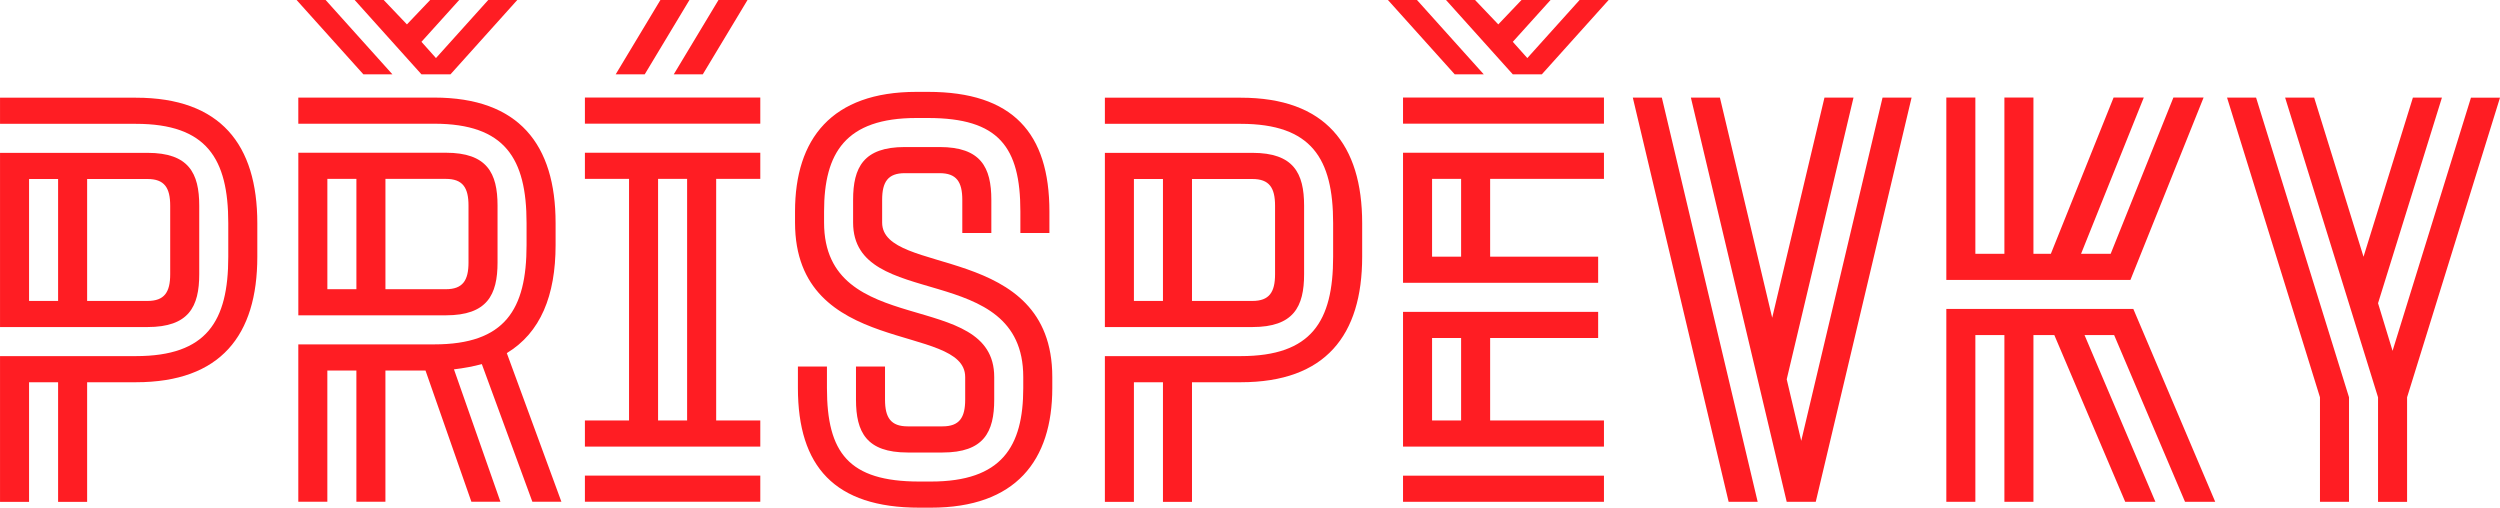
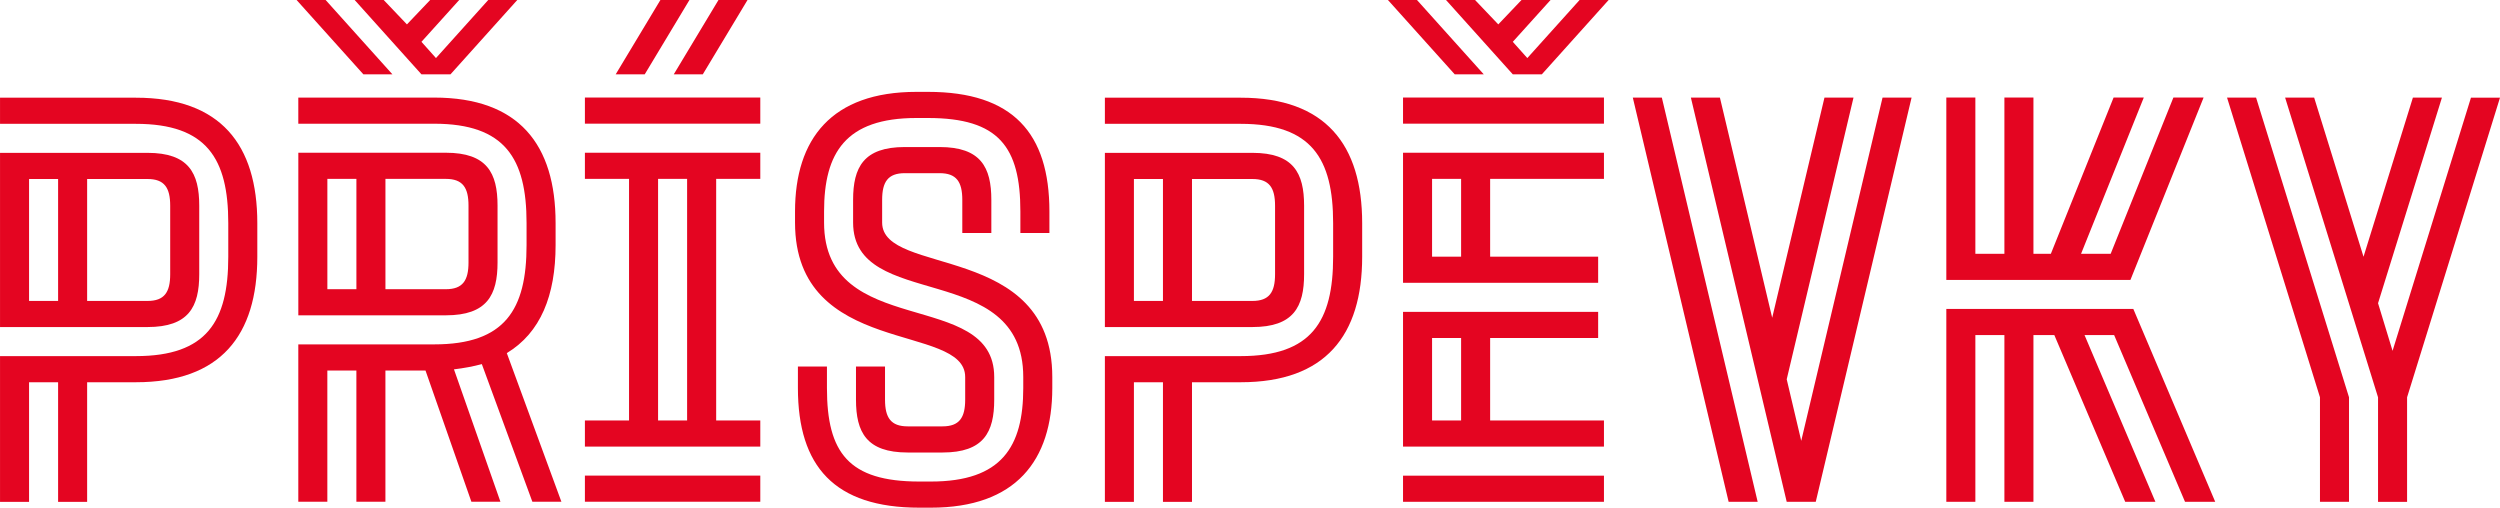
<svg xmlns="http://www.w3.org/2000/svg" width="309.94pt" height="62.928pt" version="1.1" viewBox="0 0 109.34 22.2">
  <g transform="translate(-74.397 -178.34)">
    <g aria-label="chceš nás podpořit? staň se naším členem!">
-       <g fill="#ff1d23" stroke-width=".265px" aria-label="příspěvky">
+       <g fill="#e40521" stroke-width=".265px" aria-label="příspěvky">
        <path d="m78.207 200.29h-1.27v-5.232h-1.27v5.232h-1.27v-6.375h5.944c3.099 0 4.039-1.524 4.039-4.343v-1.473c0-2.819-0.94-4.343-4.039-4.343h-5.944v-1.143h5.944c3.708 0 5.309 2.057 5.309 5.486v1.473c0 3.429-1.6 5.486-5.309 5.486h-2.134zm-3.81-15.265h6.452c1.803 0 2.261 0.889 2.261 2.311v2.997c0 1.422-0.457 2.311-2.261 2.311h-6.452zm2.54 1.143h-1.27v5.334h1.27zm1.27 5.334h2.642c0.737 0 0.991-0.381 0.991-1.168v-2.997c0-0.787-0.254-1.168-0.991-1.168h-2.642z" />
        <path d="m88.638 178.34 2.921 3.251h-1.27l-2.921-3.251zm5.461 3.251h-1.27l-2.921-3.251h1.27l1.016 1.067 1.016-1.067h1.27l-1.651 1.829 0.635 0.711 2.286-2.54h1.27zm4.851 18.694h-1.27l-2.21-6.02c-0.381 0.102-0.787 0.178-1.219 0.229l2.032 5.791h-1.27l-2.007-5.74h-1.753v5.74h-1.27v-5.74h-1.27v5.74h-1.27v-6.883h5.944c3.099 0 4.039-1.524 4.039-4.343v-0.965c0-2.819-0.94-4.343-4.039-4.343h-5.944v-1.143h5.944c3.708 0 5.309 2.057 5.309 5.486v0.965c0 2.21-0.66 3.835-2.134 4.724zm-11.506-15.265h6.452c1.803 0 2.261 0.889 2.261 2.311v2.489c0 1.422-0.457 2.311-2.261 2.311h-6.452zm1.27 5.969h1.27v-4.826h-1.27zm2.54 0h2.642c0.737 0 0.991-0.381 0.991-1.168v-2.489c0-0.787-0.254-1.168-0.991-1.168h-2.642z" />
        <path d="m104.55 178.34-1.956 3.251h-1.27l1.956-3.251zm2.54 0-1.956 3.251h-1.27l1.956-3.251zm-7.112 4.267h7.671v1.143h-7.671zm0 2.413h7.671v1.143h-1.93v10.566h1.93v1.143h-7.671v-1.143h1.93v-10.566h-1.93zm3.2 11.709h1.27v-10.566h-1.27zm-3.2 2.413h7.671v1.143h-7.671z" />
        <path d="m117.88 195.82c0 1.422-0.457 2.311-2.261 2.311h-1.524c-1.803 0-2.261-0.889-2.261-2.311v-1.448h1.27v1.448c0 0.787 0.254 1.168 0.991 1.168h1.524c0.737 0 0.991-0.381 0.991-1.168v-0.991c0-2.388-7.442-0.838-7.442-6.756v-0.483c0-3.175 1.6-5.232 5.309-5.232h0.508c3.708 0 5.309 1.803 5.309 5.232v0.94h-1.27v-0.94c0-2.819-0.94-4.089-4.039-4.089h-0.508c-3.099 0-4.039 1.524-4.039 4.089v0.483c0 5.156 7.442 2.845 7.442 6.756zm-6.172-8.738c0-1.422 0.457-2.311 2.261-2.311h1.524c1.803 0 2.261 0.889 2.261 2.311v1.448h-1.27v-1.448c0-0.787-0.254-1.168-0.991-1.168h-1.524c-0.737 0-0.991 0.381-0.991 1.168v0.991c0 2.362 7.442 0.838 7.442 6.756v0.483c0 3.175-1.6 5.232-5.309 5.232h-0.508c-3.708 0-5.309-1.803-5.309-5.232v-0.94h1.27v0.94c0 2.819 0.94 4.089 4.039 4.089h0.508c3.099 0 4.039-1.524 4.039-4.089v-0.483c0-5.156-7.442-2.845-7.442-6.756z" />
        <path d="m126.53 200.29h-1.27v-5.232h-1.27v5.232h-1.27v-6.375h5.944c3.099 0 4.039-1.524 4.039-4.343v-1.473c0-2.819-0.94-4.343-4.039-4.343h-5.944v-1.143h5.944c3.708 0 5.309 2.057 5.309 5.486v1.473c0 3.429-1.6 5.486-5.309 5.486h-2.134zm-3.81-15.265h6.452c1.803 0 2.261 0.889 2.261 2.311v2.997c0 1.422-0.457 2.311-2.261 2.311h-6.452zm2.54 1.143h-1.27v5.334h1.27zm1.27 5.334h2.642c0.737 0 0.991-0.381 0.991-1.168v-2.997c0-0.787-0.254-1.168-0.991-1.168h-2.642z" />
        <path d="m136.37 178.34 2.921 3.251h-1.27l-2.921-3.251zm5.461 3.251h-1.27l-2.921-3.251h1.27l1.016 1.067 1.016-1.067h1.27l-1.651 1.829 0.635 0.711 2.286-2.54h1.27zm-6.071 1.016h8.788v1.143h-8.788zm0 2.413h8.788v1.143h-4.978v3.404h4.724v1.143h-8.534zm1.27 4.547h1.27v-3.404h-1.27zm-1.27 2.413h8.534v1.143h-4.724v3.607h4.978v1.143h-8.788zm1.27 4.75h1.27v-3.607h-1.27zm-1.27 2.413h8.788v1.143h-8.788z" />
        <path d="m147.08 182.61 4.191 17.678h-1.27l-4.191-17.678zm5.461 17.678-4.191-17.678h1.27l2.286 9.627 2.286-9.627h1.27l-2.921 12.319 0.635 2.692 3.556-15.011h1.27l-4.191 17.678z" />
        <path d="m166.71 189.44 2.743-6.833h1.321l-3.2 7.976h-8.052v-7.976h1.27v6.833h1.27v-6.833h1.27v6.833h0.762l2.743-6.833h1.321l-2.743 6.833zm-1.143 3.556 3.099 7.29h-1.321l-3.099-7.29h-0.914v7.29h-1.27v-7.29h-1.27v7.29h-1.27v-8.433h8.179l3.581 8.433h-1.321l-3.099-7.29z" />
        <path d="m171.8 182.61h1.27l4.064 13.106v4.572h-1.27v-4.572zm2.54 0h1.27l2.159 6.96 2.159-6.96h1.27l-2.794 8.992 0.635 2.083 3.429-11.074h1.27l-4.064 13.106v4.572h-1.27v-4.572z" />
      </g>
    </g>
  </g>
</svg>
